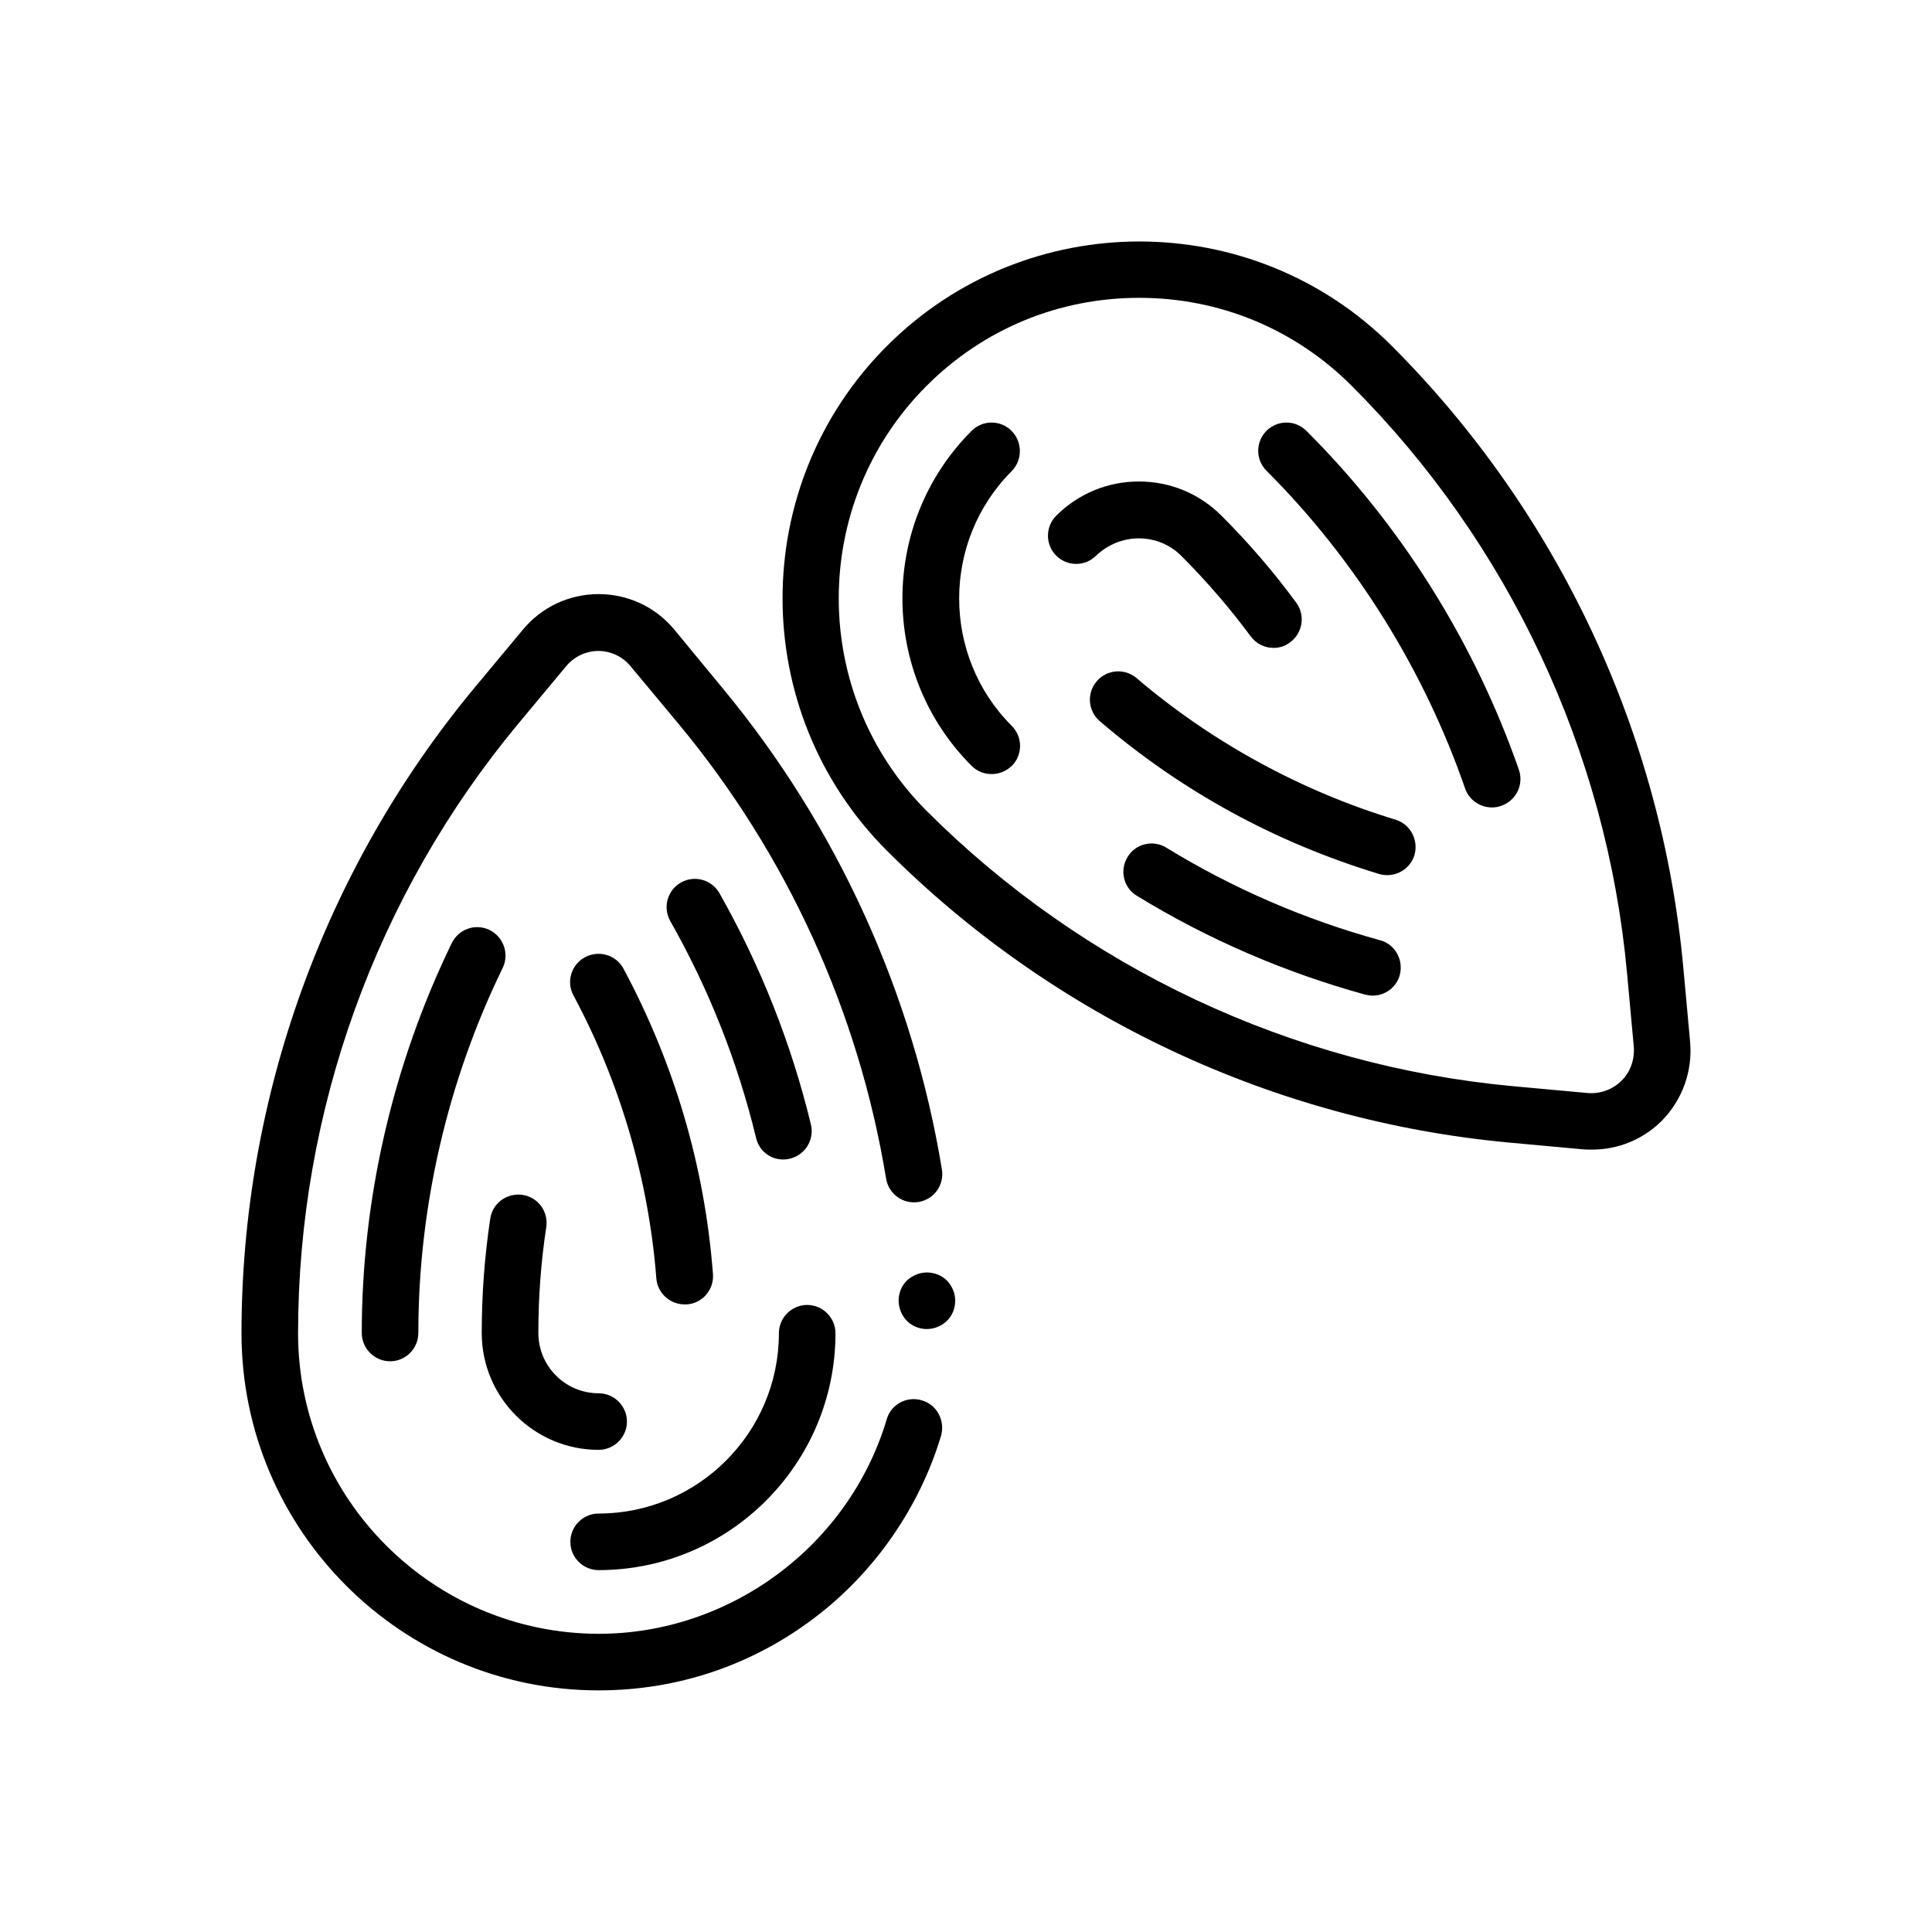
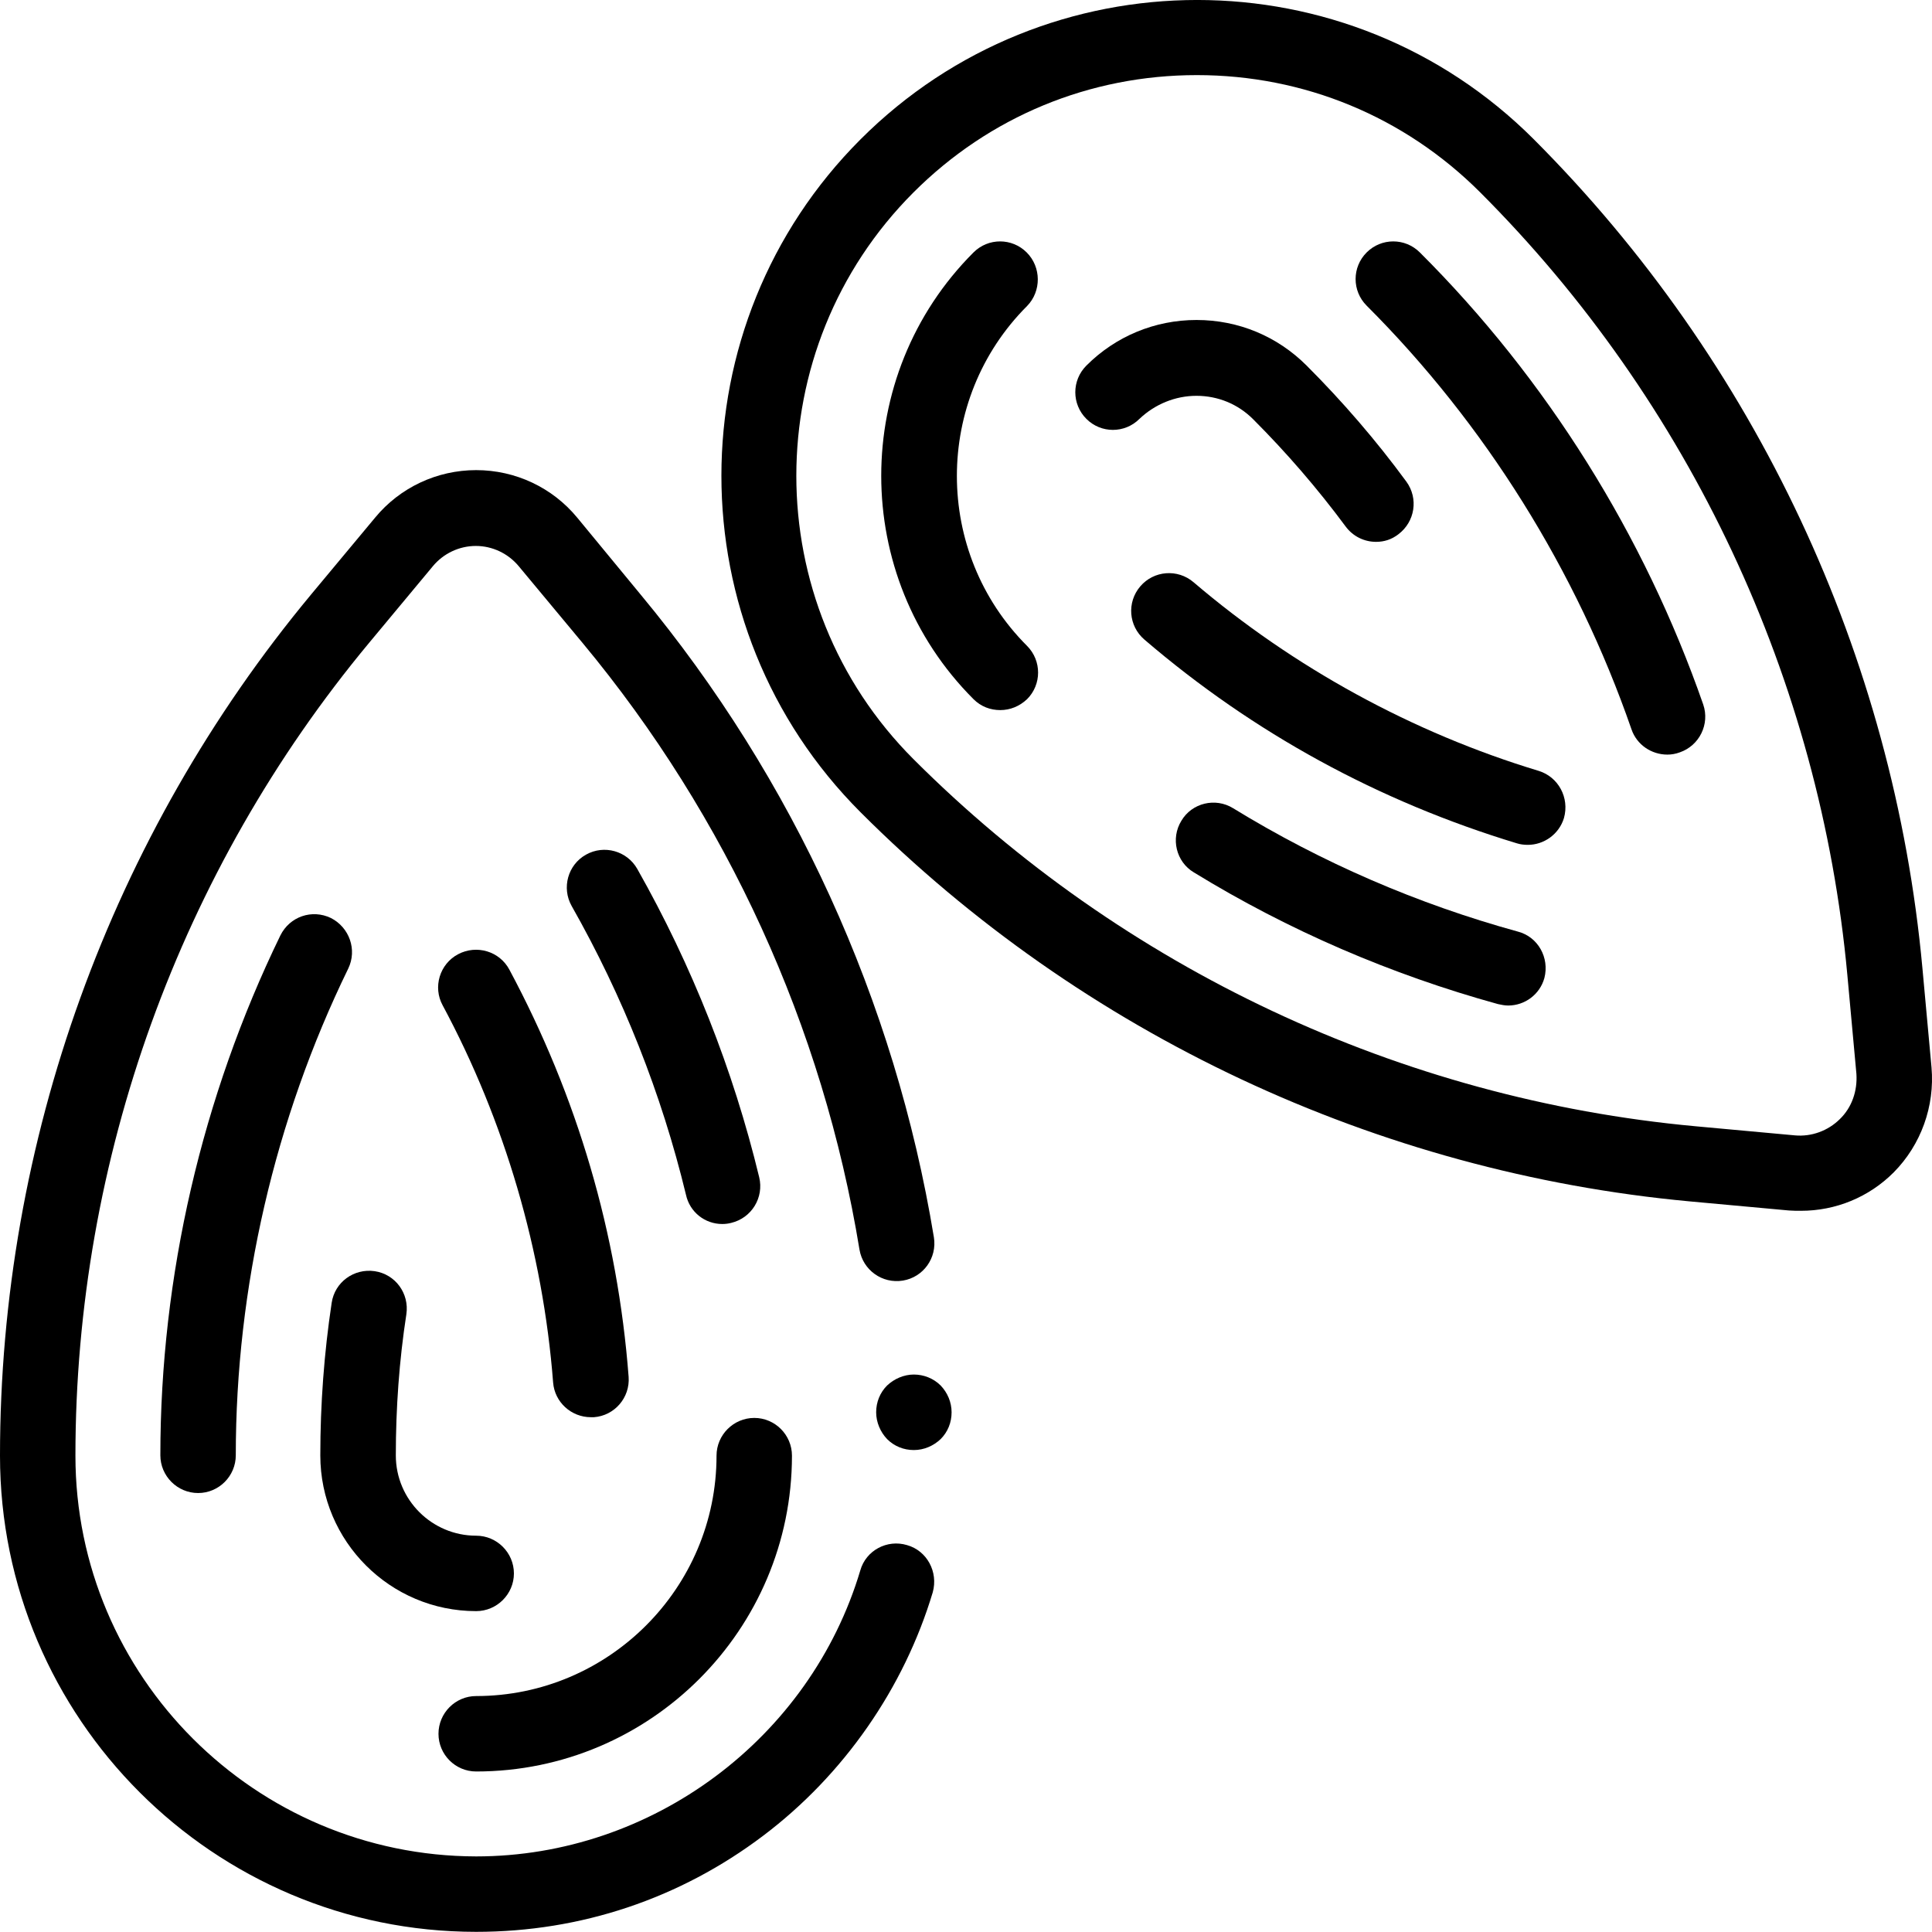
- <svg xmlns="http://www.w3.org/2000/svg" width="32" height="32" viewBox="0 0 32 32" fill="none">
-   <path d="M15.268 23.194C15.02 23.119 14.757 23.26 14.687 23.508C14.063 25.599 12.1 27.061 9.915 27.061C7.169 27.056 4.937 24.825 4.937 22.083C4.937 18.404 6.231 14.818 8.584 11.987L9.376 11.036C9.507 10.876 9.704 10.782 9.911 10.782C10.117 10.782 10.314 10.876 10.445 11.036L11.237 11.987C13.032 14.148 14.223 16.754 14.677 19.524C14.72 19.777 14.959 19.951 15.216 19.908C15.47 19.866 15.643 19.627 15.601 19.369C15.118 16.435 13.857 13.674 11.959 11.387L11.171 10.431C10.862 10.056 10.403 9.84 9.915 9.84C9.428 9.84 8.968 10.056 8.659 10.431L7.867 11.382C5.373 14.382 4 18.183 4 22.083C4 25.346 6.653 27.998 9.915 27.998C11.214 27.998 12.446 27.586 13.482 26.803C14.481 26.049 15.23 24.971 15.587 23.78C15.657 23.527 15.516 23.264 15.268 23.194Z" fill="black" />
-   <path d="M9.69 15.854C9.461 15.976 9.376 16.262 9.498 16.487C10.271 17.926 10.745 19.547 10.871 21.174C10.89 21.418 11.096 21.605 11.34 21.605C11.354 21.605 11.364 21.605 11.378 21.605C11.635 21.586 11.828 21.361 11.809 21.104C11.673 19.322 11.171 17.621 10.328 16.046C10.206 15.816 9.92 15.732 9.69 15.854Z" fill="black" />
-   <path d="M9.915 24.014C10.173 24.014 10.384 23.803 10.384 23.546C10.384 23.288 10.173 23.077 9.915 23.077C9.367 23.077 8.917 22.632 8.917 22.078C8.917 21.493 8.959 20.902 9.048 20.326C9.086 20.068 8.912 19.829 8.654 19.791C8.397 19.754 8.158 19.927 8.12 20.185C8.026 20.808 7.979 21.446 7.979 22.078C7.979 23.147 8.847 24.014 9.915 24.014Z" fill="black" />
-   <path d="M9.915 26.006C12.081 26.006 13.838 24.244 13.838 22.083C13.838 21.825 13.627 21.614 13.37 21.614C13.112 21.614 12.901 21.825 12.901 22.083C12.901 23.728 11.56 25.069 9.915 25.069C9.657 25.069 9.447 25.28 9.447 25.538C9.447 25.796 9.657 26.006 9.915 26.006Z" fill="black" />
-   <path d="M12.971 19.205C13.009 19.205 13.046 19.201 13.084 19.191C13.337 19.13 13.492 18.877 13.431 18.624C13.107 17.284 12.596 15.995 11.917 14.795C11.79 14.57 11.504 14.49 11.279 14.617C11.054 14.743 10.975 15.029 11.101 15.254C11.739 16.379 12.217 17.584 12.521 18.84C12.568 19.06 12.76 19.205 12.971 19.205Z" fill="black" />
-   <path d="M8.111 15.404C7.876 15.291 7.6 15.385 7.483 15.62C6.508 17.626 5.992 19.857 5.992 22.078C5.992 22.336 6.203 22.547 6.461 22.547C6.719 22.547 6.929 22.336 6.929 22.078C6.929 19.997 7.412 17.907 8.326 16.032C8.439 15.798 8.34 15.521 8.111 15.404Z" fill="black" />
-   <path d="M27.994 17.26L27.881 16.027C27.525 12.146 25.809 8.49 23.053 5.73C20.747 3.423 16.998 3.423 14.691 5.73C12.385 8.036 12.385 11.785 14.691 14.091C17.448 16.848 21.104 18.563 24.989 18.924L26.222 19.037C26.274 19.041 26.325 19.041 26.372 19.041C26.803 19.041 27.216 18.872 27.525 18.563C27.863 18.221 28.036 17.743 27.994 17.26ZM26.855 17.902C26.709 18.047 26.503 18.122 26.297 18.104L25.064 17.991C21.399 17.654 17.949 16.032 15.348 13.431C13.407 11.49 13.407 8.331 15.348 6.39C16.29 5.448 17.537 4.933 18.868 4.933C20.199 4.933 21.446 5.448 22.388 6.39C24.989 8.992 26.611 12.446 26.948 16.107L27.061 17.34C27.075 17.551 27.005 17.757 26.855 17.902Z" fill="black" />
-   <path d="M18.863 8.917C19.13 8.917 19.379 9.02 19.566 9.207C19.979 9.62 20.368 10.07 20.715 10.539C20.808 10.665 20.949 10.731 21.094 10.731C21.193 10.731 21.286 10.703 21.371 10.637C21.577 10.482 21.624 10.192 21.469 9.981C21.094 9.47 20.677 8.987 20.232 8.542C19.866 8.176 19.383 7.975 18.863 7.975C18.348 7.975 17.86 8.176 17.494 8.542C17.312 8.725 17.312 9.02 17.494 9.203C17.677 9.386 17.973 9.386 18.155 9.203C18.348 9.02 18.601 8.917 18.863 8.917Z" fill="black" />
-   <path d="M23.114 13.576C21.549 13.102 20.068 12.292 18.826 11.232C18.629 11.064 18.333 11.087 18.165 11.284C17.996 11.481 18.019 11.776 18.216 11.945C19.571 13.107 21.127 13.956 22.843 14.476C22.889 14.49 22.932 14.495 22.979 14.495C23.18 14.495 23.367 14.363 23.428 14.162C23.499 13.909 23.358 13.651 23.114 13.576Z" fill="black" />
-   <path d="M21.638 7.136C21.455 6.953 21.16 6.953 20.977 7.136C20.794 7.319 20.794 7.614 20.977 7.797C22.449 9.268 23.583 11.087 24.267 13.06C24.333 13.252 24.516 13.374 24.713 13.374C24.764 13.374 24.816 13.365 24.867 13.346C25.111 13.262 25.242 12.995 25.158 12.751C24.427 10.651 23.213 8.706 21.638 7.136Z" fill="black" />
-   <path d="M22.857 15.573C21.61 15.23 20.419 14.715 19.318 14.04C19.098 13.904 18.807 13.974 18.676 14.195C18.54 14.415 18.61 14.706 18.83 14.837C20.007 15.559 21.282 16.107 22.608 16.473C22.65 16.482 22.692 16.491 22.735 16.491C22.941 16.491 23.128 16.355 23.185 16.149C23.25 15.896 23.105 15.638 22.857 15.573Z" fill="black" />
-   <path d="M16.754 7.136C16.571 6.953 16.276 6.953 16.093 7.136C14.565 8.664 14.565 11.157 16.093 12.685C16.187 12.779 16.304 12.821 16.426 12.821C16.548 12.821 16.665 12.774 16.759 12.685C16.941 12.503 16.941 12.207 16.759 12.024C15.596 10.862 15.596 8.964 16.759 7.801C16.937 7.619 16.937 7.319 16.754 7.136Z" fill="black" />
-   <path d="M15.352 21.076C15.23 21.076 15.109 21.127 15.02 21.211C14.931 21.3 14.884 21.418 14.884 21.544C14.884 21.666 14.935 21.788 15.02 21.877C15.109 21.966 15.226 22.013 15.352 22.013C15.479 22.013 15.596 21.961 15.685 21.877C15.774 21.788 15.821 21.671 15.821 21.544C15.821 21.418 15.77 21.3 15.685 21.211C15.596 21.122 15.474 21.076 15.352 21.076Z" fill="black" />
+ <svg xmlns="http://www.w3.org/2000/svg" width="24" height="24" viewBox="0 0 24 24" fill="none">
+   <path d="M11.268 19.194C11.02 19.119 10.757 19.26 10.687 19.508C10.063 21.599 8.099 23.061 5.915 23.061C3.169 23.056 0.937 20.825 0.937 18.083C0.937 14.404 2.231 10.818 4.584 7.987L5.376 7.035C5.507 6.876 5.704 6.782 5.911 6.782C6.117 6.782 6.314 6.876 6.445 7.035L7.237 7.987C9.032 10.148 10.223 12.754 10.677 15.524C10.72 15.777 10.959 15.95 11.216 15.908C11.47 15.866 11.643 15.627 11.601 15.369C11.118 12.435 9.857 9.674 7.959 7.387L7.171 6.431C6.862 6.056 6.403 5.84 5.915 5.84C5.428 5.84 4.968 6.056 4.659 6.431L3.867 7.382C1.373 10.382 0 14.183 0 18.083C0 21.346 2.653 23.998 5.915 23.998C7.214 23.998 8.446 23.586 9.482 22.803C10.481 22.049 11.23 20.971 11.587 19.78C11.657 19.527 11.516 19.264 11.268 19.194Z" fill="black" />
+   <path d="M5.69 11.854C5.461 11.976 5.376 12.262 5.498 12.487C6.271 13.926 6.745 15.547 6.871 17.174C6.89 17.418 7.096 17.605 7.34 17.605C7.354 17.605 7.364 17.605 7.378 17.605C7.635 17.586 7.828 17.361 7.809 17.104C7.673 15.322 7.171 13.621 6.328 12.046C6.206 11.816 5.92 11.732 5.69 11.854Z" fill="black" />
+   <path d="M5.915 20.014C6.173 20.014 6.384 19.803 6.384 19.546C6.384 19.288 6.173 19.077 5.915 19.077C5.367 19.077 4.917 18.632 4.917 18.079C4.917 17.493 4.959 16.902 5.048 16.326C5.086 16.068 4.912 15.829 4.654 15.791C4.397 15.754 4.158 15.927 4.12 16.185C4.026 16.808 3.979 17.446 3.979 18.079C3.979 19.147 4.847 20.014 5.915 20.014Z" fill="black" />
+   <path d="M5.915 22.006C8.081 22.006 9.838 20.244 9.838 18.083C9.838 17.825 9.628 17.614 9.37 17.614C9.112 17.614 8.901 17.825 8.901 18.083C8.901 19.728 7.56 21.069 5.915 21.069C5.657 21.069 5.447 21.28 5.447 21.538C5.447 21.796 5.657 22.006 5.915 22.006Z" fill="black" />
+   <path d="M8.971 15.205C9.009 15.205 9.046 15.201 9.084 15.191C9.337 15.13 9.492 14.877 9.431 14.624C9.107 13.284 8.596 11.995 7.917 10.795C7.79 10.57 7.504 10.49 7.279 10.617C7.054 10.743 6.975 11.029 7.101 11.254C7.739 12.379 8.217 13.584 8.521 14.84C8.568 15.06 8.76 15.205 8.971 15.205Z" fill="black" />
+   <path d="M4.111 11.404C3.876 11.291 3.6 11.385 3.483 11.62C2.508 13.626 1.992 15.857 1.992 18.078C1.992 18.336 2.203 18.547 2.461 18.547C2.719 18.547 2.929 18.336 2.929 18.078C2.929 15.997 3.412 13.907 4.326 12.032C4.439 11.798 4.34 11.521 4.111 11.404Z" fill="black" />
+   <path d="M23.994 13.26L23.881 12.027C23.525 8.146 21.809 4.49 19.053 1.73C16.747 -0.577 12.998 -0.577 10.691 1.73C8.385 4.036 8.385 7.785 10.691 10.091C13.448 12.848 17.104 14.563 20.989 14.924L22.222 15.037C22.274 15.041 22.325 15.041 22.372 15.041C22.803 15.041 23.216 14.873 23.525 14.563C23.863 14.221 24.036 13.743 23.994 13.26ZM22.855 13.902C22.709 14.047 22.503 14.123 22.297 14.104L21.064 13.991C17.399 13.654 13.949 12.032 11.348 9.431C9.407 7.49 9.407 4.331 11.348 2.39C12.29 1.448 13.537 0.933 14.868 0.933C16.199 0.933 17.446 1.448 18.388 2.39C20.989 4.992 22.611 8.446 22.948 12.107L23.061 13.34C23.075 13.551 23.005 13.757 22.855 13.902Z" fill="black" />
+   <path d="M14.863 4.917C15.13 4.917 15.379 5.02 15.566 5.207C15.979 5.62 16.368 6.07 16.715 6.539C16.808 6.665 16.949 6.731 17.094 6.731C17.193 6.731 17.286 6.703 17.371 6.637C17.577 6.482 17.624 6.192 17.469 5.981C17.094 5.47 16.677 4.987 16.232 4.542C15.866 4.176 15.383 3.975 14.863 3.975C14.348 3.975 13.86 4.176 13.495 4.542C13.312 4.725 13.312 5.02 13.495 5.203C13.677 5.386 13.973 5.386 14.155 5.203C14.348 5.02 14.601 4.917 14.863 4.917Z" fill="black" />
+   <path d="M19.114 9.576C17.549 9.103 16.068 8.292 14.826 7.232C14.629 7.064 14.333 7.087 14.165 7.284C13.996 7.481 14.019 7.776 14.216 7.945C15.571 9.107 17.127 9.956 18.843 10.476C18.889 10.49 18.932 10.495 18.979 10.495C19.18 10.495 19.367 10.363 19.428 10.162C19.499 9.909 19.358 9.651 19.114 9.576Z" fill="black" />
+   <path d="M17.638 3.136C17.455 2.953 17.16 2.953 16.977 3.136C16.794 3.319 16.794 3.614 16.977 3.797C18.449 5.268 19.583 7.087 20.267 9.06C20.333 9.253 20.516 9.374 20.713 9.374C20.764 9.374 20.816 9.365 20.867 9.346C21.111 9.262 21.242 8.995 21.158 8.751C20.427 6.651 19.213 4.706 17.638 3.136Z" fill="black" />
+   <path d="M18.857 11.573C17.61 11.23 16.419 10.715 15.318 10.04C15.098 9.904 14.807 9.974 14.676 10.195C14.54 10.415 14.61 10.706 14.83 10.837C16.007 11.559 17.282 12.107 18.608 12.473C18.65 12.482 18.692 12.491 18.735 12.491C18.941 12.491 19.128 12.355 19.185 12.149C19.25 11.896 19.105 11.638 18.857 11.573Z" fill="black" />
+   <path d="M12.754 3.136C12.571 2.953 12.276 2.953 12.093 3.136C10.565 4.664 10.565 7.157 12.093 8.685C12.187 8.779 12.304 8.821 12.426 8.821C12.548 8.821 12.665 8.774 12.759 8.685C12.941 8.503 12.941 8.207 12.759 8.024C11.596 6.862 11.596 4.964 12.759 3.801C12.937 3.619 12.937 3.319 12.754 3.136Z" fill="black" />
+   <path d="M11.352 17.075C11.23 17.075 11.109 17.127 11.02 17.211C10.931 17.3 10.884 17.418 10.884 17.544C10.884 17.666 10.935 17.788 11.02 17.877C11.109 17.966 11.226 18.013 11.352 18.013C11.479 18.013 11.596 17.961 11.685 17.877C11.774 17.788 11.821 17.671 11.821 17.544C11.821 17.418 11.77 17.3 11.685 17.211C11.596 17.122 11.474 17.075 11.352 17.075Z" fill="black" />
</svg>
